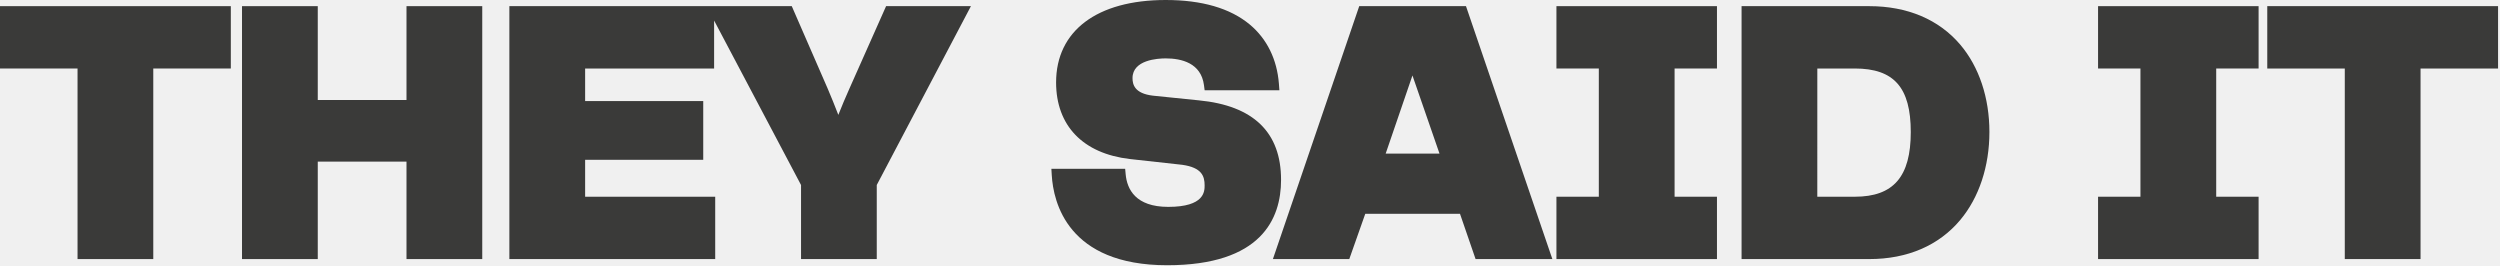
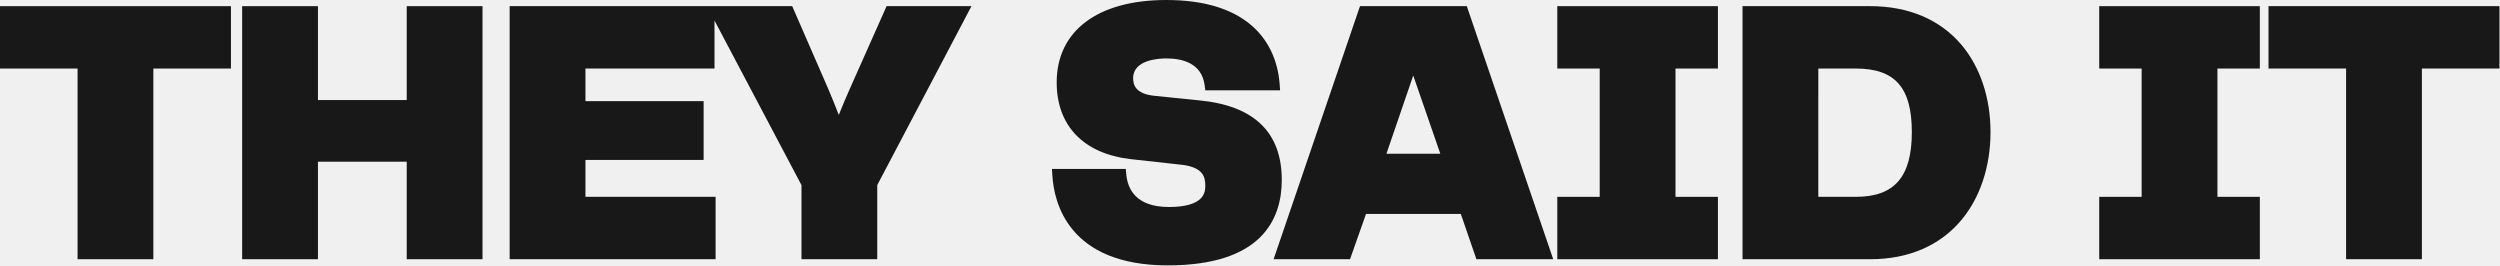
- <svg xmlns="http://www.w3.org/2000/svg" width="1251" height="133" viewBox="0 0 1251 133" fill="none">
-   <g clip-path="url(#clip0_8043_1570)">
-     <path d="M0 34.28H38.8V129.64H76.7V34.28H115.5V3.08H0V34.28Z" fill="#3A3A39" />
-     <path d="M203.41 50.04H159.01V3.08H121.1V129.64H159.01V80.87H203.41V129.64H241.32V3.08H203.41V50.04Z" fill="#3A3A39" />
-     <path d="M425.03 44.38C423.08 48.74 421.25 53.07 419.5 57.49C417.77 52.95 415.96 48.57 414.2 44.4L396.2 3.08H254.89V129.64H357.89V98.44H292.8V79.97H351.9V50.58H292.8V34.28H357.34V10.28L400.84 92.58V129.64H438.73V92.57L485.85 3.08H443.4L425.03 44.38Z" fill="#3A3A39" />
-     <path d="M599.93 50.22L576.93 47.87C567.77 46.79 566.71 42.33 566.71 39.07C566.73 29.92 579.43 29.22 583.31 29.22C591.24 29.22 601 31.54 602.46 42.57L602.8 45.18H640.21L639.97 41.95C639.03 29.68 633.97 19.42 625.39 12.27C615.6 4.12 601.45 0 583.31 0C548.97 0 528.47 15.42 528.47 41.25C528.47 62.87 541.92 76.85 565.4 79.58L591.6 82.47C601.44 83.85 602.79 88.22 602.79 92.74C602.79 95.74 602.79 103.52 584.58 103.52C568.2 103.52 563.96 94.65 563.28 87.21L563.03 84.48H526.11L526.3 87.66C527.09 101.21 534.3 132.72 584.04 132.72C631.17 132.72 641.04 109.5 641.04 90.02C641.06 66.22 627.23 52.85 599.93 50.22Z" fill="#3A3A39" />
-     <path d="M680.16 3.08L636.96 129.64H675.18L683.18 106.98H730.58L738.38 129.64H776.8L733.58 3.08H680.16ZM720.33 76.87H693.39L706.79 37.77L720.33 76.87Z" fill="#3A3A39" />
-     <path d="M778.84 34.28H800.05V98.44H778.84V129.64H859.17V98.44H837.96V34.28H859.17V3.08H778.84V34.28Z" fill="#3A3A39" />
-     <path d="M935.39 3.08H871.48V129.64H935.39C954.46 129.64 970.21 122.86 980.93 110.05C990.32 98.82 995.5 83.21 995.5 66.05C995.5 48.89 990.32 33.45 980.92 22.35C970.22 9.76 954.48 3.08 935.39 3.08ZM909.39 34.28H928.15C947.77 34.28 956.15 43.79 956.15 66.09C956.15 88.39 947.51 98.44 928.15 98.44H909.38L909.39 34.28Z" fill="#3A3A39" />
-     <path d="M1049.87 34.28H1071.08V98.44H1049.87V129.64H1130.2V98.44H1108.99V34.28H1130.2V3.08H1049.87V34.28Z" fill="#3A3A39" />
-     <path d="M1134.54 3.08V34.28H1173.33V129.64H1211.24V34.28H1250.03V3.08H1134.54Z" fill="#3A3A39" />
+ <svg xmlns="http://www.w3.org/2000/svg" width="1187" height="126" viewBox="0 0 1187 126" fill="none">
+   <g clip-path="url(#clip0_8792_1494)">
+     <path d="M0 32.544H36.835V123.076H72.817V32.544H109.652V2.924H0V32.544Z" fill="#181818" />
+     <path d="M193.111 47.506H150.959V2.924H114.968V123.076H150.959V76.775H193.111V123.076H229.101V2.924H193.111V47.506Z" fill="#181818" />
+     <path d="M403.509 42.133C401.658 46.272 399.921 50.383 398.259 54.579C396.617 50.269 394.899 46.111 393.228 42.152L376.139 2.924H241.984V123.076H339.769V93.456H277.975V75.921H334.082V48.019H277.975V32.544H339.247V9.76L380.544 87.892V123.076H416.516V87.883L461.25 2.924H420.949L403.509 42.133Z" fill="#181818" />
+     <path d="M569.554 47.677L547.718 45.446C539.022 44.421 538.016 40.187 538.016 37.092C538.035 28.405 550.092 27.741 553.775 27.741C561.304 27.741 570.57 29.943 571.956 40.415L572.278 42.892H607.794L607.566 39.826C606.674 28.177 601.87 18.437 593.725 11.649C584.43 3.911 570.997 0 553.775 0C521.174 0 501.712 14.639 501.712 39.161C501.712 59.687 514.481 72.959 536.772 75.551L561.645 78.294C570.987 79.604 572.269 83.753 572.269 88.044C572.269 90.892 572.269 98.278 554.981 98.278C539.43 98.278 535.405 89.858 534.759 82.794L534.522 80.203H499.471L499.652 83.222C500.402 96.085 507.247 126 554.468 126C599.212 126 608.582 103.956 608.582 85.462C608.601 62.867 595.471 50.174 569.554 47.677Z" fill="#181818" />
+     <path d="M645.721 2.924L604.709 123.076H640.994L648.589 101.563H693.588L700.994 123.076H737.468L696.437 2.924H645.721ZM683.857 72.978H658.282L671.003 35.858L683.857 72.978Z" fill="#181818" />
+     <path d="M739.405 32.544H759.541V93.456H739.405V123.076H815.668V93.456H795.532V32.544H815.668V2.924H739.405V32.544Z" fill="#181818" />
+     <path d="M888.028 2.924H827.354V123.076H888.028C906.133 123.076 921.085 116.639 931.263 104.478C940.177 93.817 945.095 78.997 945.095 62.706C945.095 46.415 940.177 31.756 931.253 21.218C921.095 9.266 906.152 2.924 888.028 2.924ZM863.345 32.544H881.155C899.782 32.544 907.737 41.573 907.737 62.744C907.737 83.915 899.535 93.456 881.155 93.456H863.335L863.345 32.544Z" fill="#181818" />
+     <path d="M996.712 32.544H1016.85V93.456H996.712V123.076H1072.97V93.456H1052.84V32.544H1072.97V2.924H996.712V32.544Z" fill="#181818" />
+     <path d="M1077.09 2.924V32.544H1113.92V123.076H1149.91V32.544H1186.74V2.924H1077.09Z" fill="#181818" />
  </g>
  <defs>
-     <clipPath id="clip0_8043_1570">
-       <rect width="1250.03" height="132.72" fill="white" />
+     <clipPath id="clip0_8792_1494">
+       <rect width="1186.74" height="126" fill="white" />
    </clipPath>
  </defs>
</svg>
